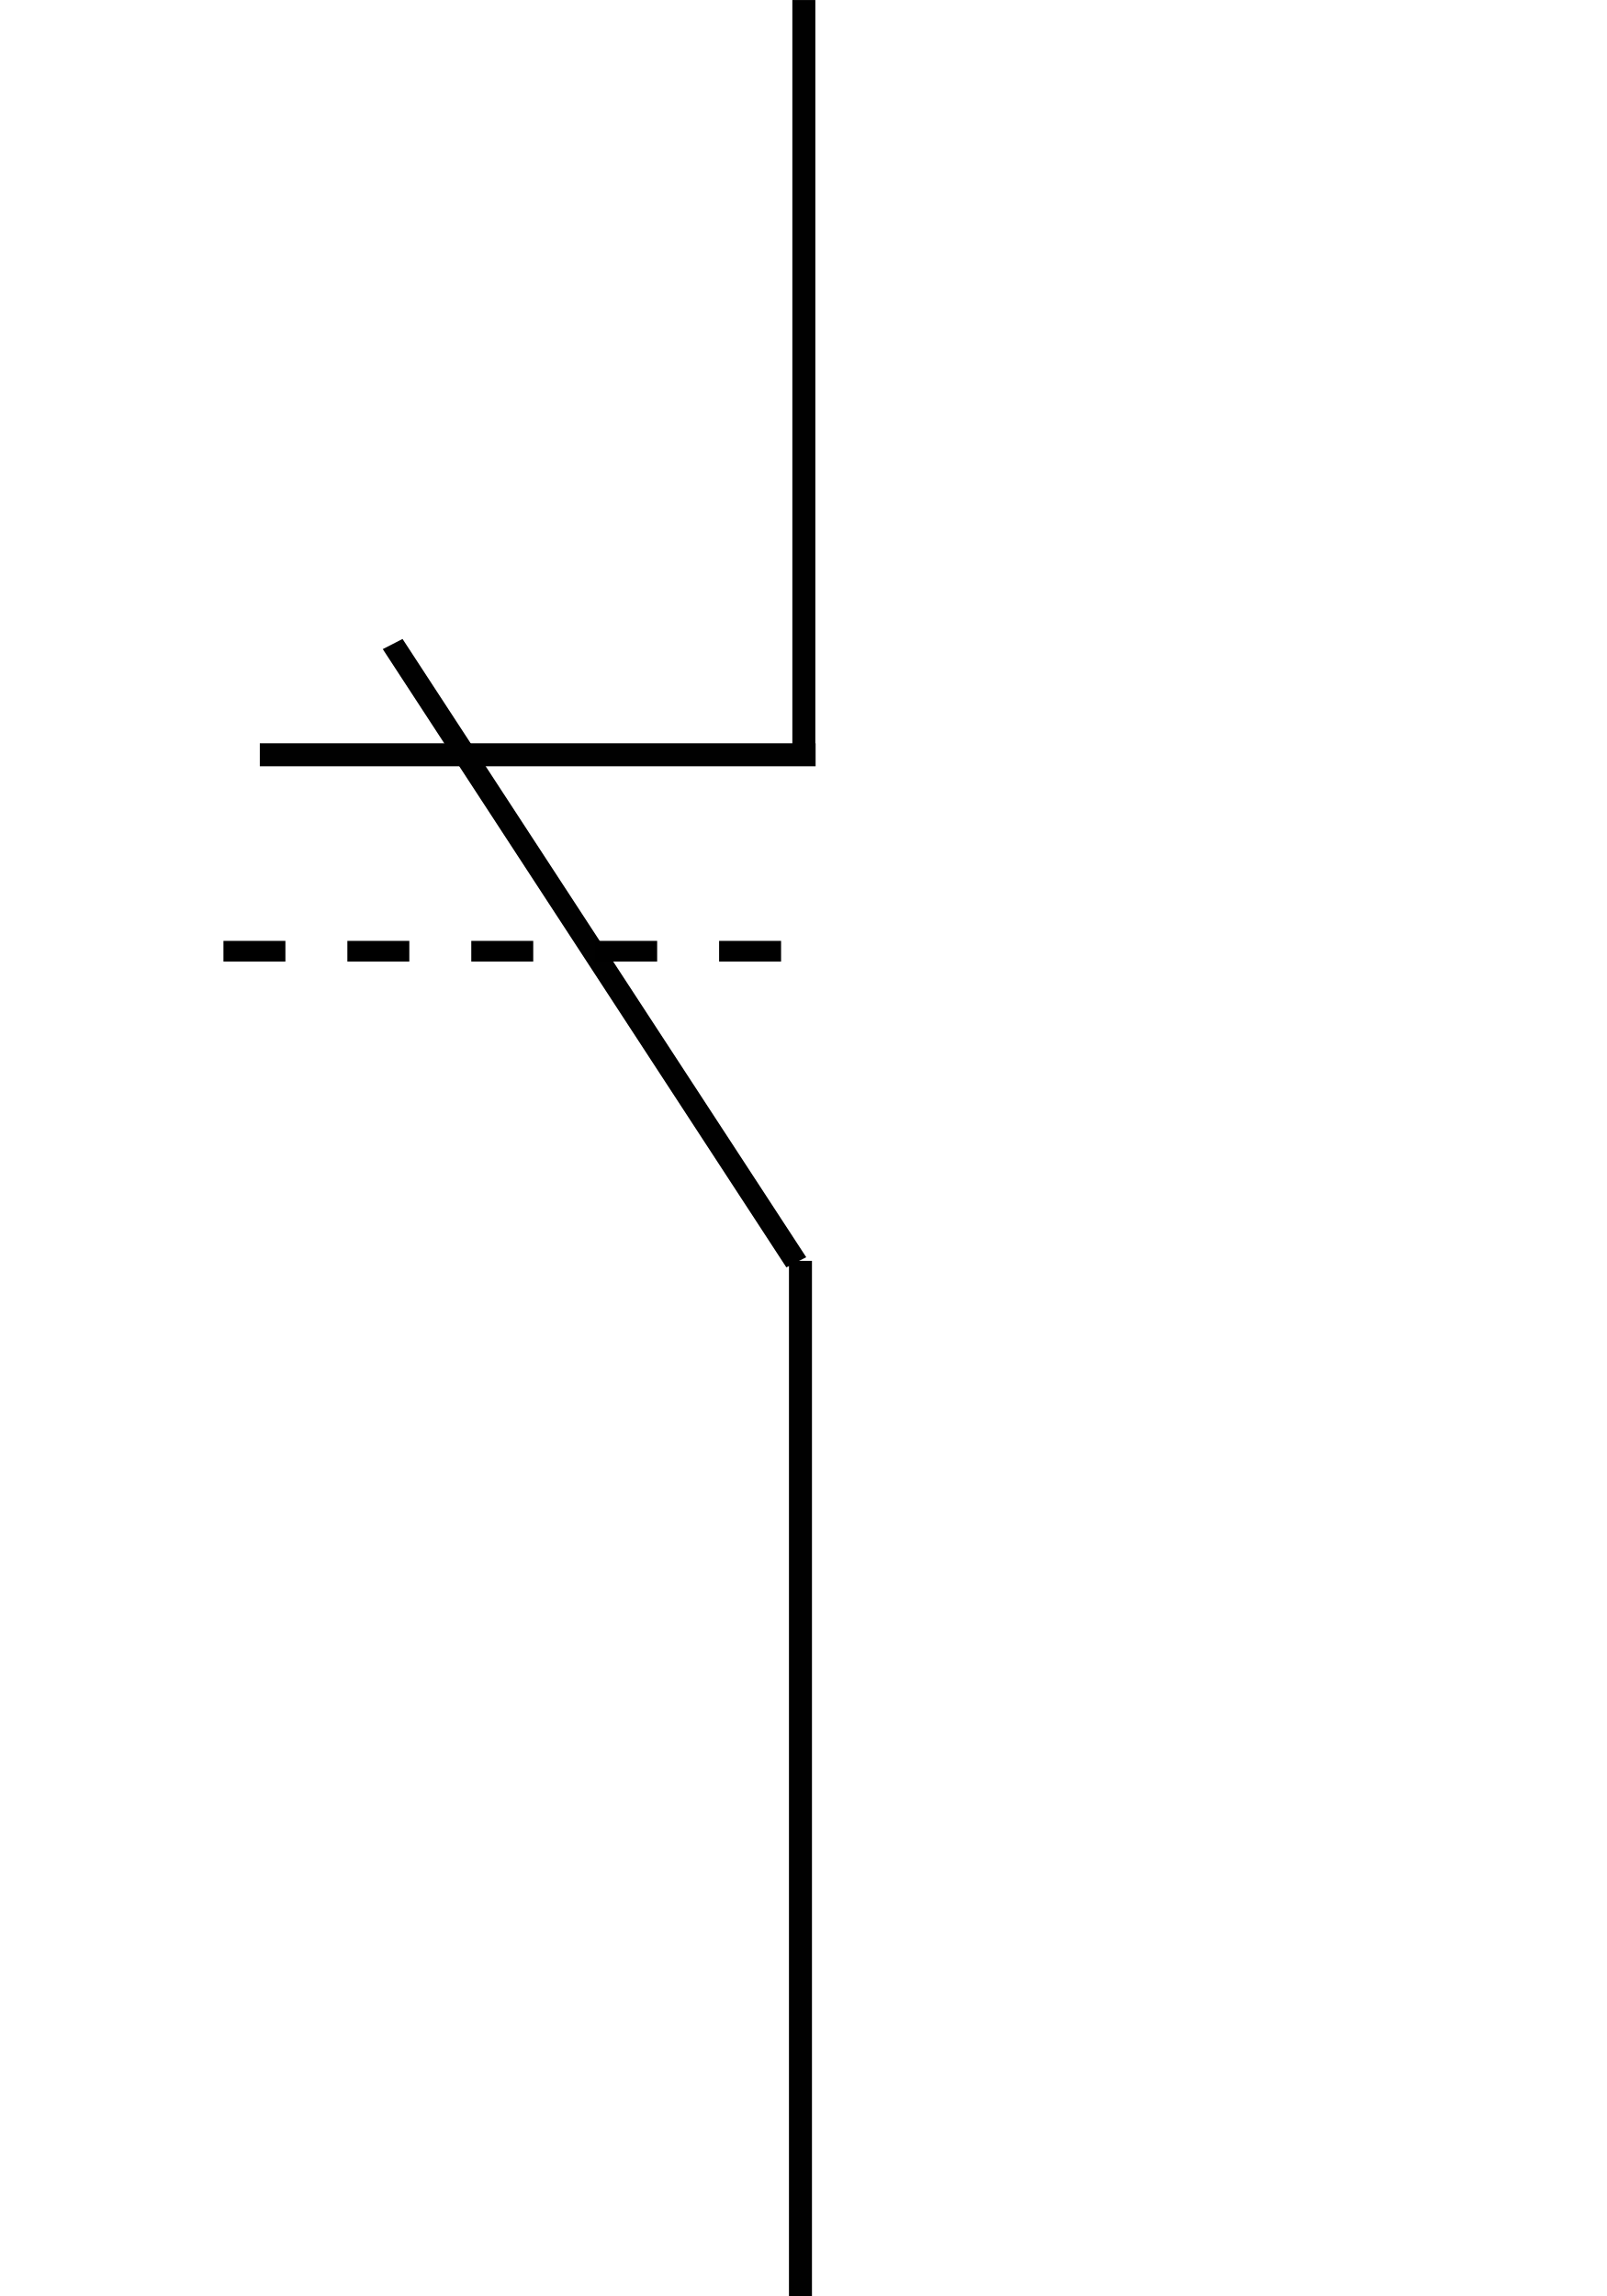
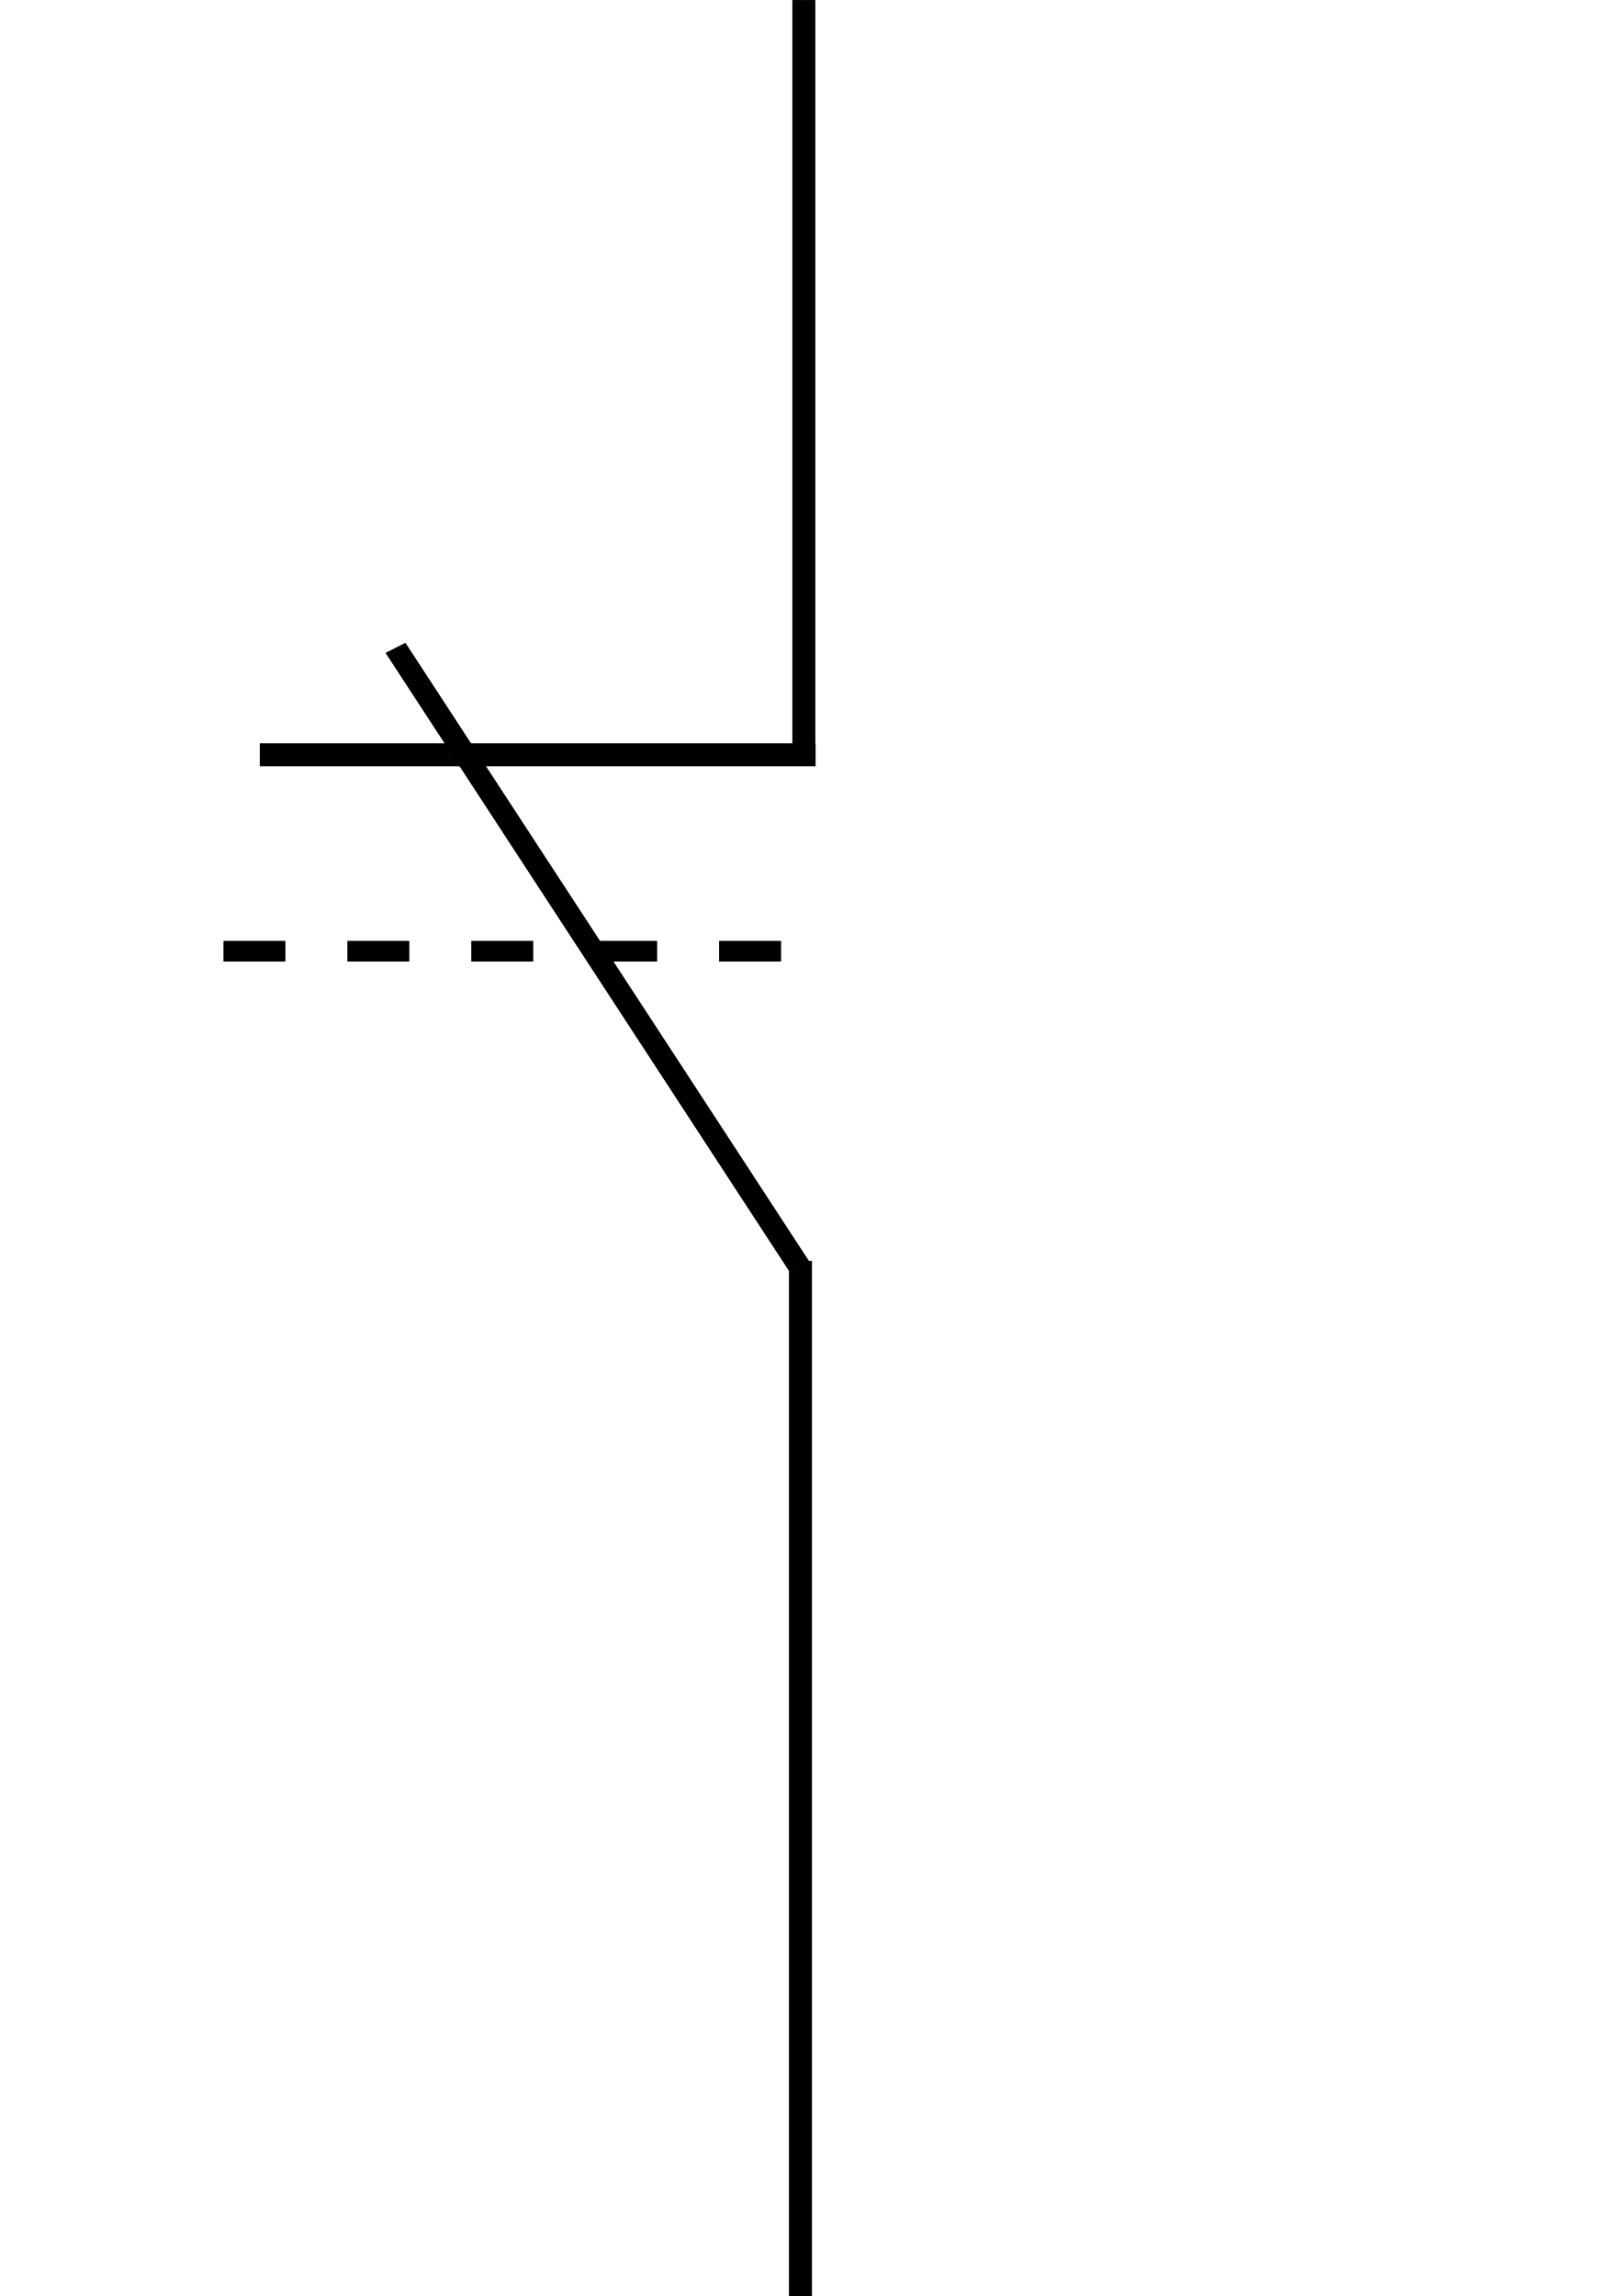
<svg xmlns="http://www.w3.org/2000/svg" width="700" height="1000" viewBox="0 0 18.519 26.455" version="1.1" id="svg4">
  <defs id="defs4" />
  <path style="fill:#010101;stroke-width:0;fill-opacity:1;stroke:none;stroke-dasharray:none" d="M 9.131,0 H 9.396 V 8.723 H 9.131 Z" id="path1" />
  <path style="fill:#010101;stroke-width:0;stroke:none;stroke-opacity:1;fill-opacity:1;stroke-dasharray:none" d="m 9.399,8.564 v 0.265 H 2.994 v -0.265 z" id="path1-5" />
  <path style="fill:#010101;stroke-width:0;stroke-dasharray:none;fill-opacity:1;stroke:none" d="M 9.092,14.528 H 9.357 V 26.472 H 9.092 Z" id="path2" />
-   <path style="fill:#010101;fill-opacity:1;stroke:none;stroke-width:0;stroke-opacity:1;stroke-dasharray:none" d="M 4.411,7.479 4.639,7.362 9.291,14.486 9.062,14.603 Z" id="path3" />
  <path style="fill:none;stroke:#000000;stroke-width:0.238;stroke-dasharray:0.714,0.714;fill-opacity:1;stroke-opacity:1;stroke-dashoffset:0" d="M 9.001,10.96 H 2.111" id="path4" />
+   <path style="fill:#000000;fill-opacity:1;stroke:none;stroke-width:0;stroke-dasharray:none;stroke-opacity:1" d="m 4.443,7.523 0.229,-0.117 4.651,7.124 -0.229,0.117 z" id="path3" />
</svg>
